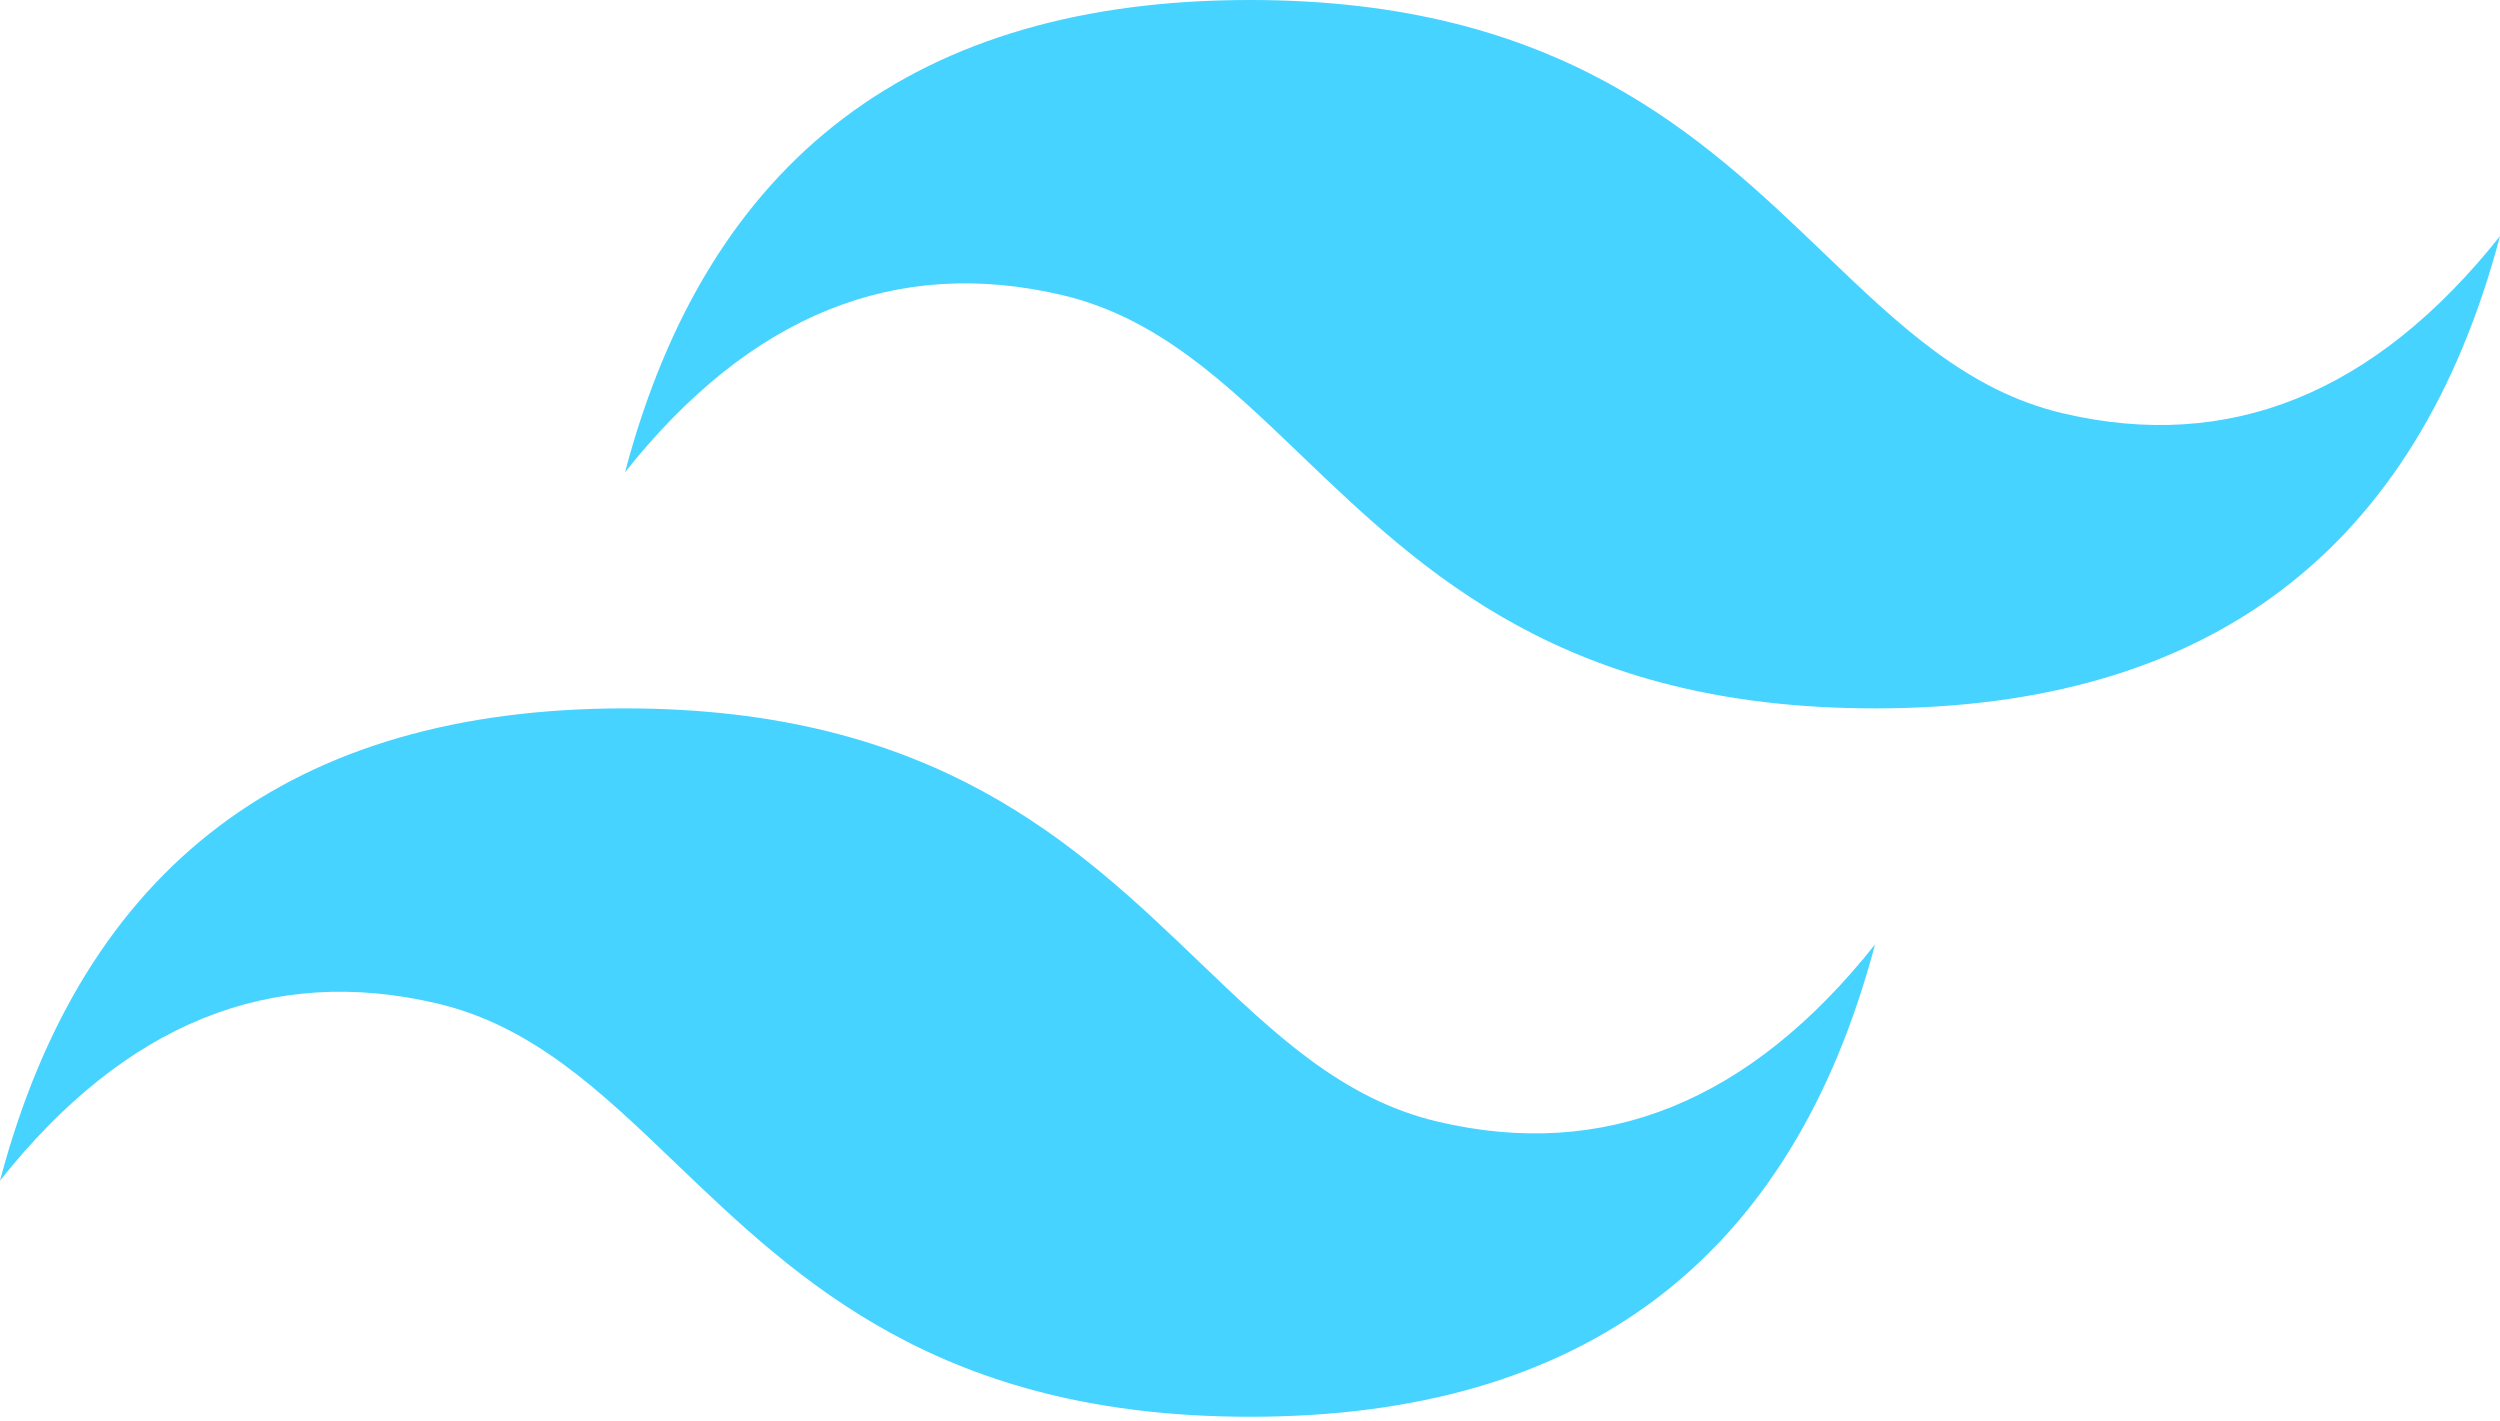
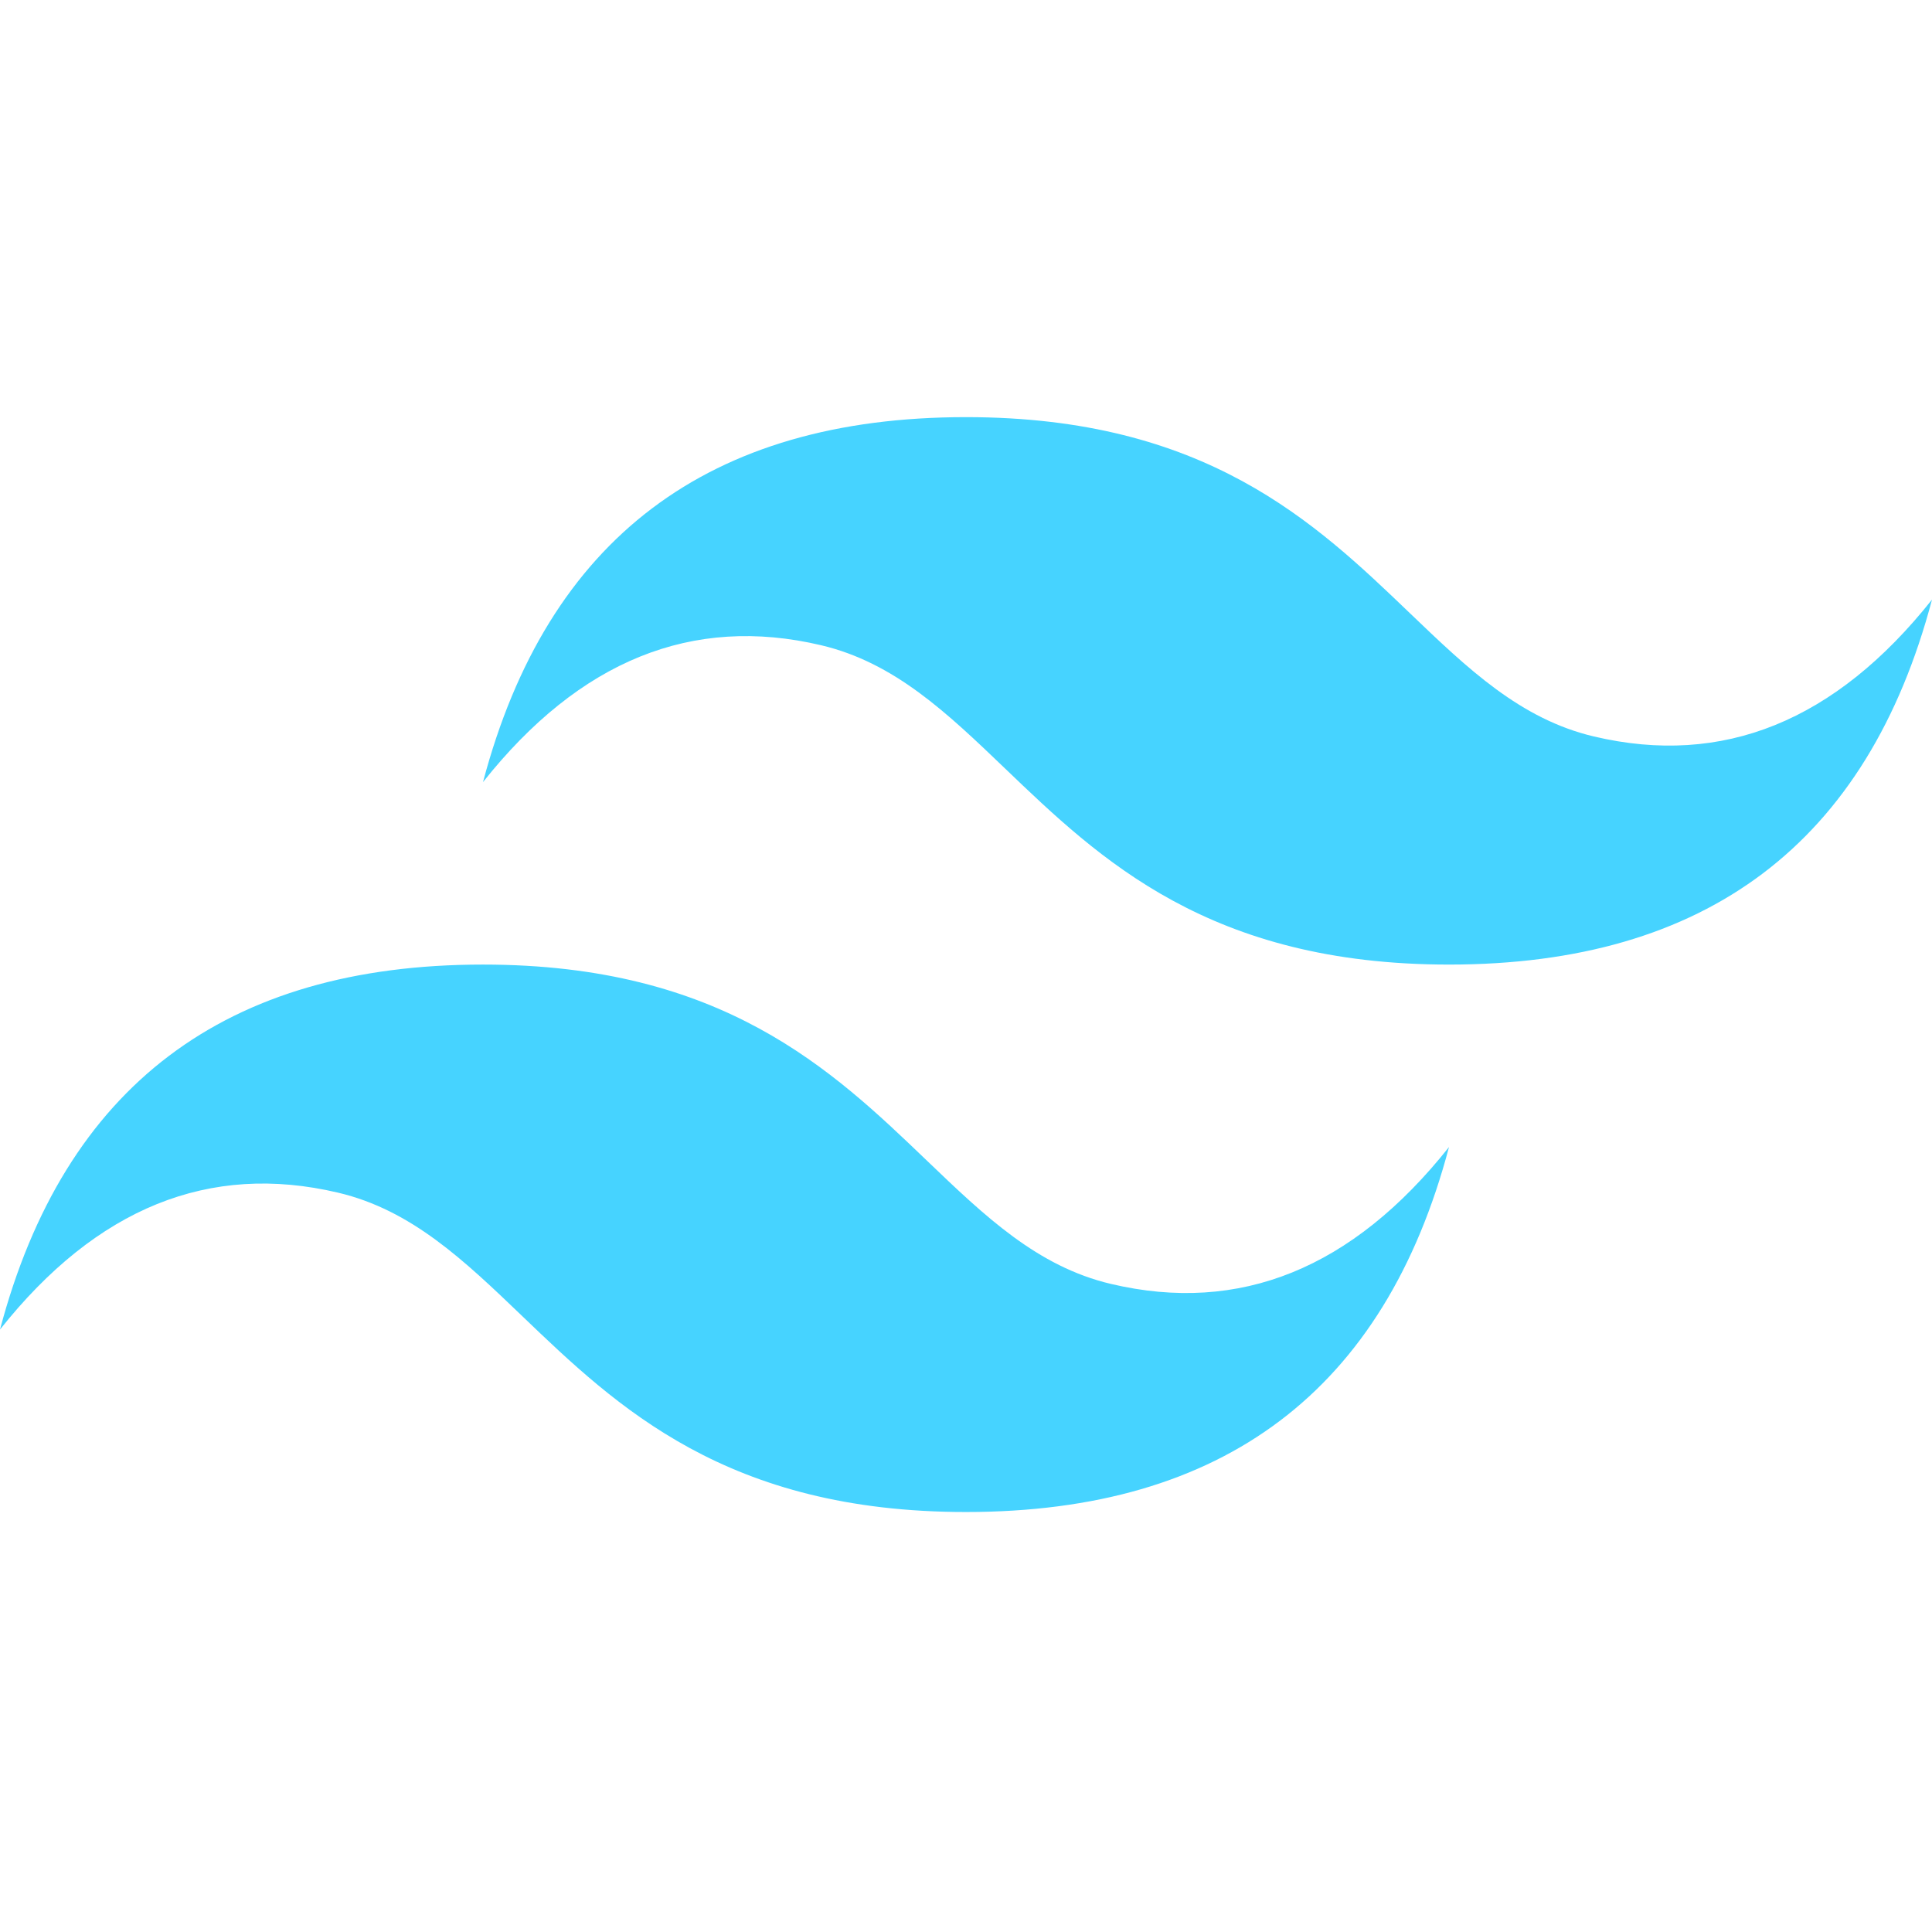
- <svg xmlns="http://www.w3.org/2000/svg" width="176" height="100" viewBox="0 0 176 100" fill="none">
+ <svg xmlns="http://www.w3.org/2000/svg" width="110" height="110" viewBox="0 0 176 100" fill="none">
  <path d="M88 0C64.534 0 49.866 11.082 44 33.247C52.8 22.164 63.066 18.008 74.8 20.779C81.494 22.36 86.279 26.947 91.576 32.025C100.204 40.297 110.189 49.87 132 49.87C155.466 49.87 170.134 38.788 176 16.623C167.2 27.706 156.934 31.862 145.2 29.091C138.506 27.51 133.721 22.923 128.424 17.846C119.796 9.573 109.811 0 88 0ZM44 49.87C20.534 49.87 5.866 60.953 0 83.117C8.8 72.034 19.066 67.879 30.8 70.649C37.494 72.23 42.279 76.817 47.576 81.895C56.204 90.167 66.189 99.74 88 99.74C111.466 99.74 126.134 88.658 132 66.493C123.2 77.576 112.934 81.732 101.2 78.961C94.506 77.38 89.721 72.793 84.424 67.716C75.796 59.444 65.811 49.87 44 49.87Z" fill="#46D3FF" />
</svg>
